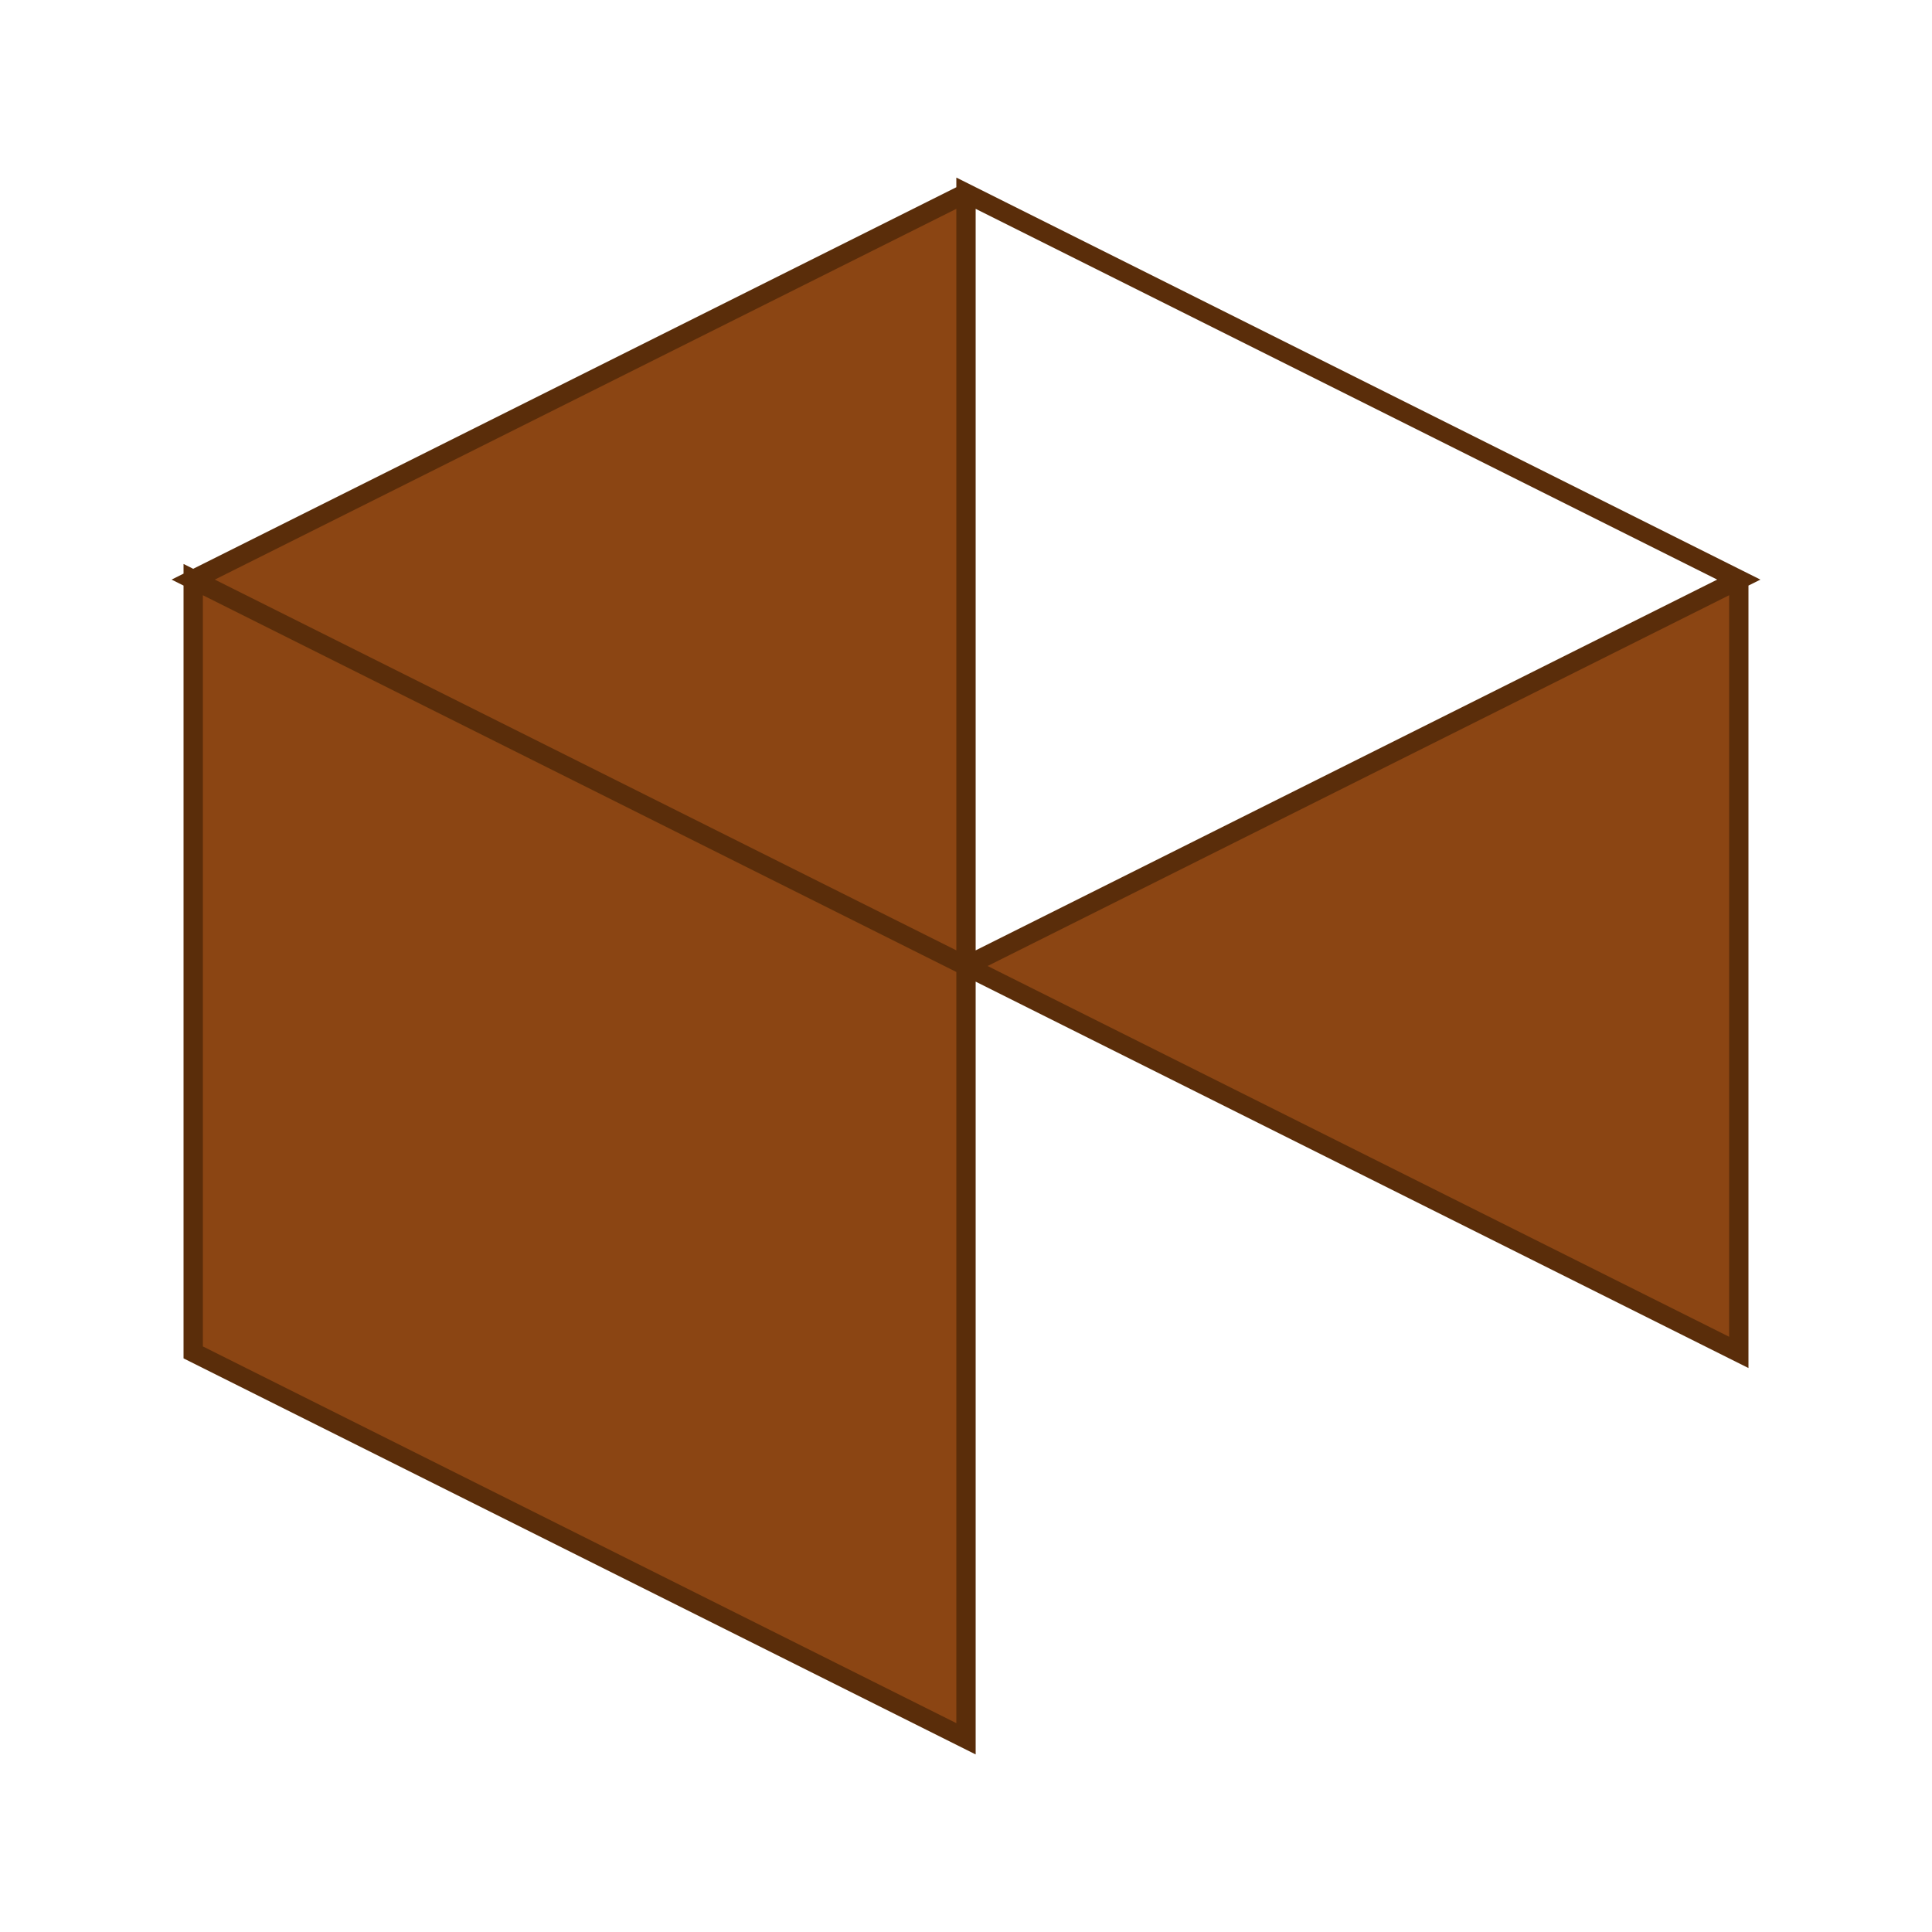
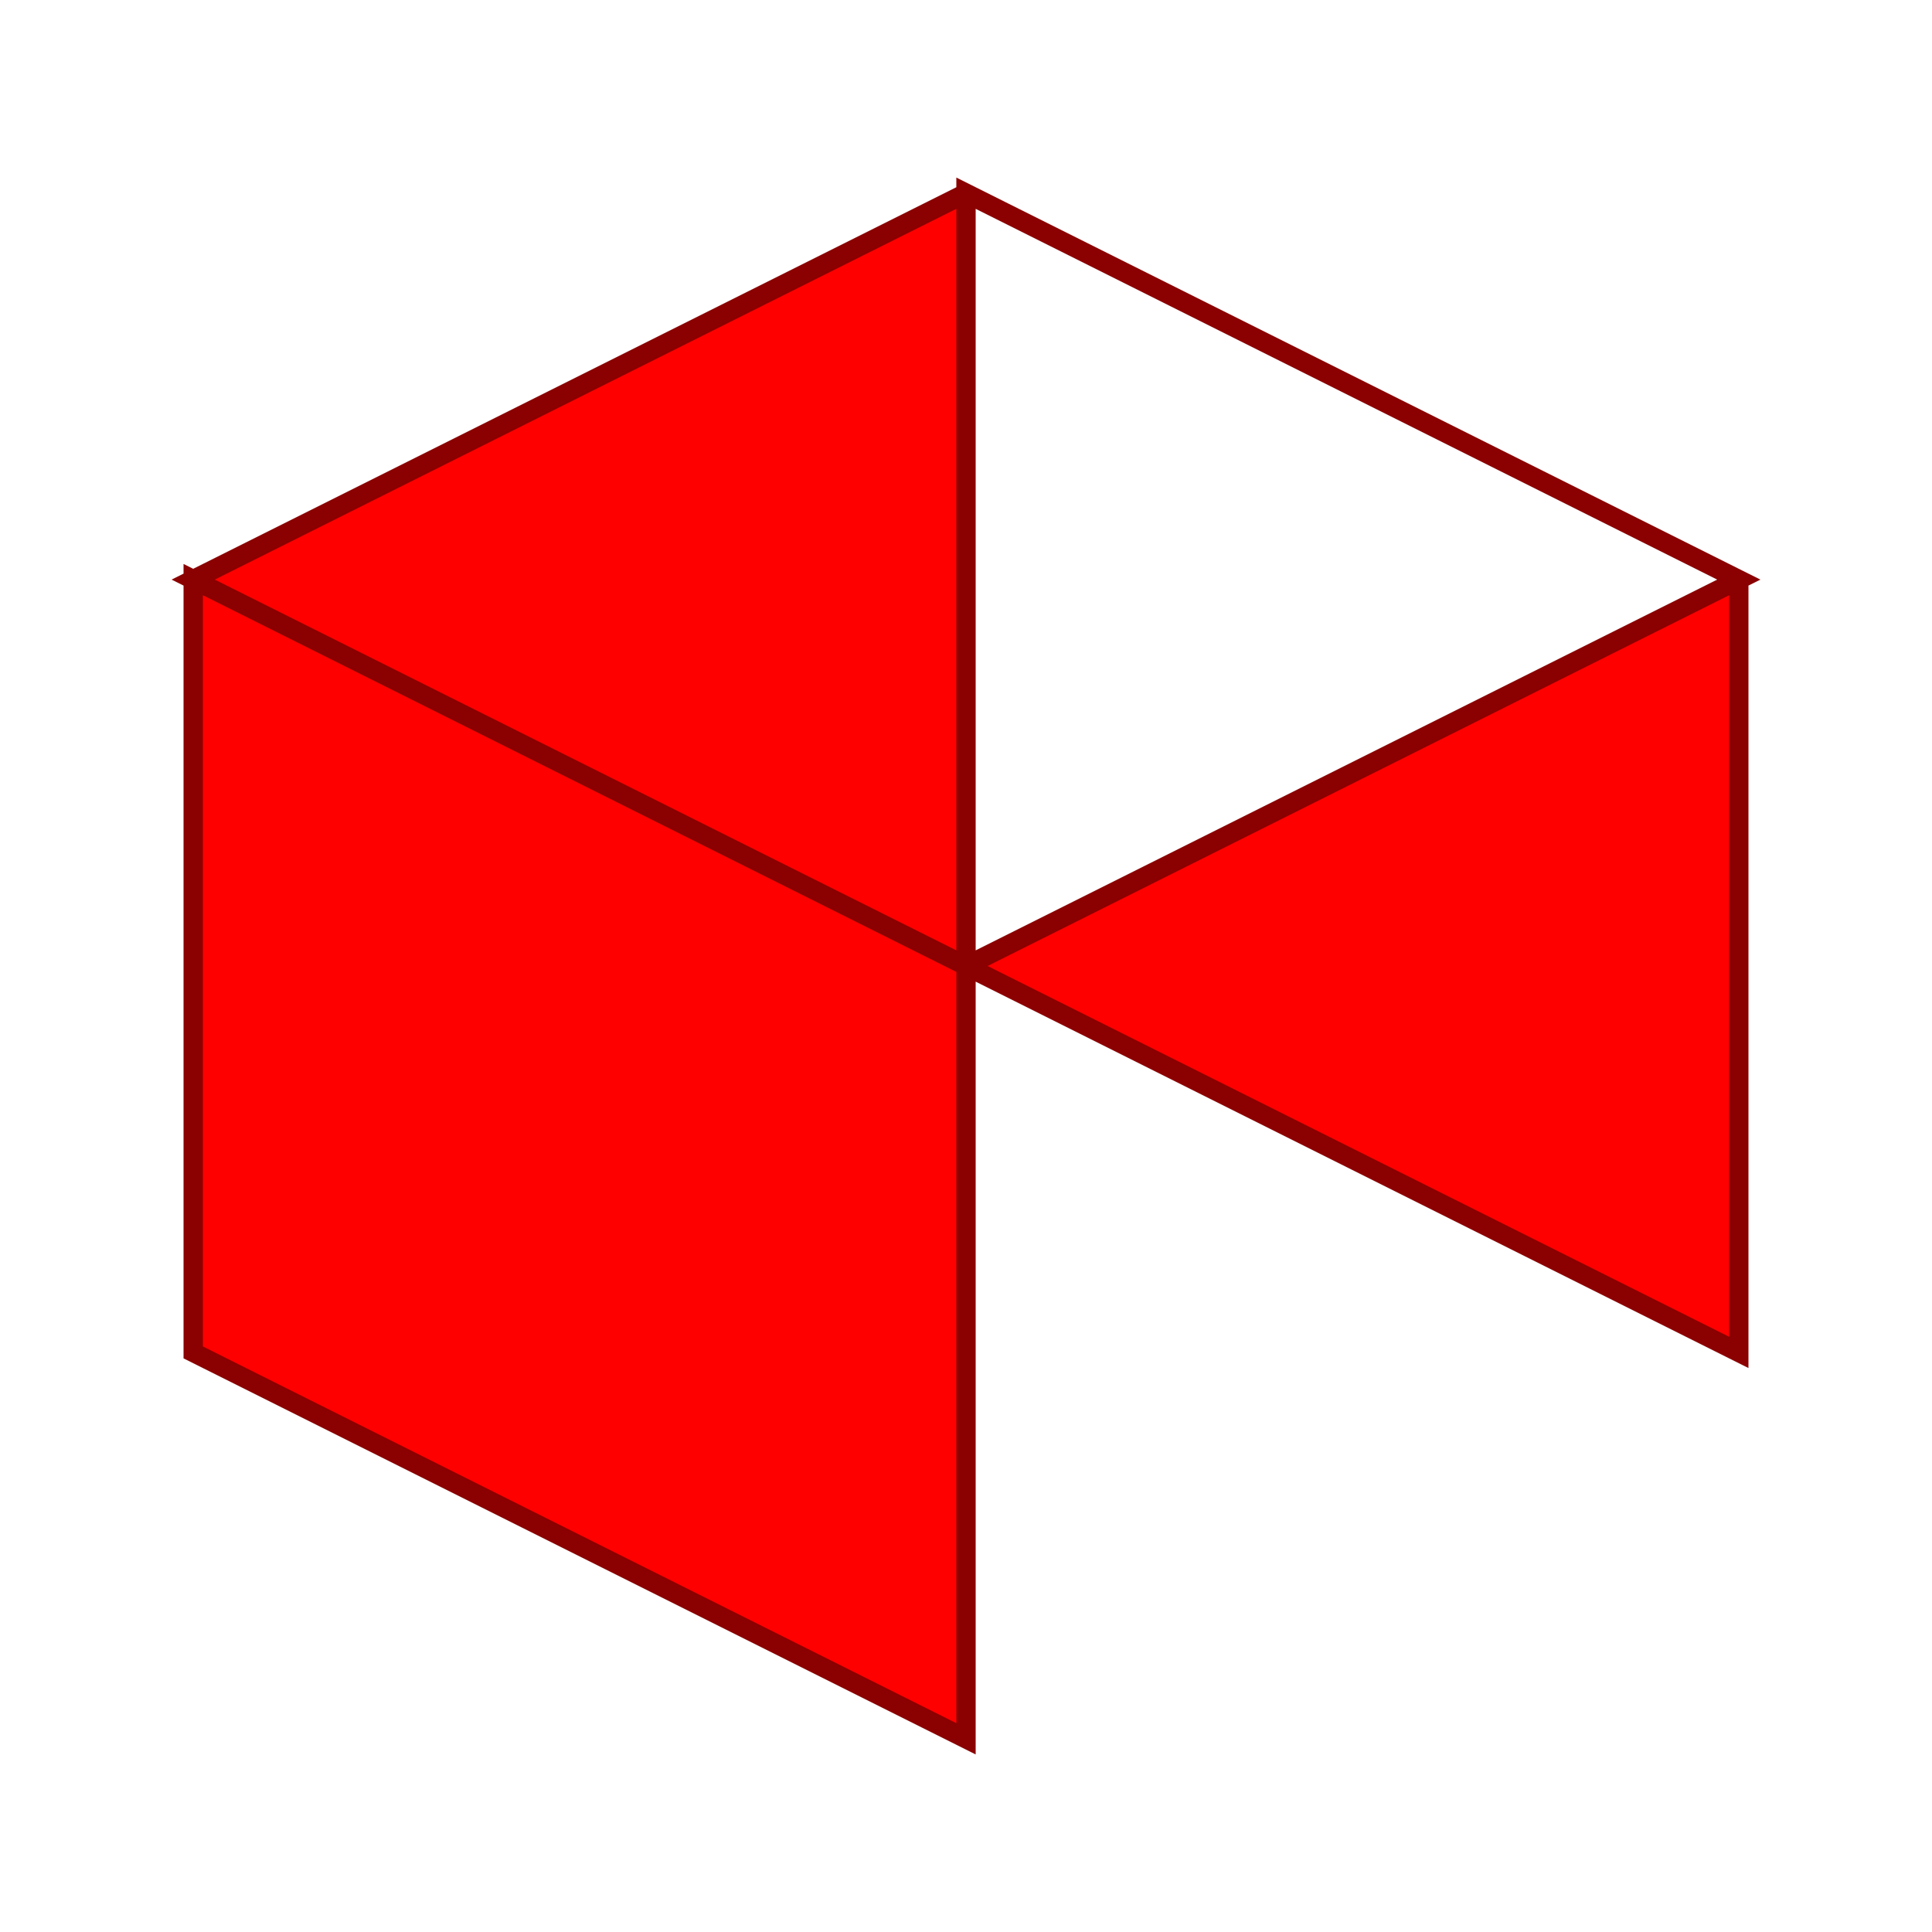
<svg xmlns="http://www.w3.org/2000/svg" width="100" height="100" viewBox="0 0 100 100">
-   <path d="M50 10 L90 30 L50 50 L10 30 Z M10 30 L10 70 L50 90 L50 50 Z M50 50 L90 70 L90 30 L50 10 Z" fill="#8B4513" stroke="#5A2D0A" />
+   <path d="M50 10 L90 30 L50 50 L10 30 Z M10 30 L10 70 L50 90 L50 50 Z M50 50 L90 70 L90 30 L50 10 Z" fill="red" stroke="darkred" />
</svg>
